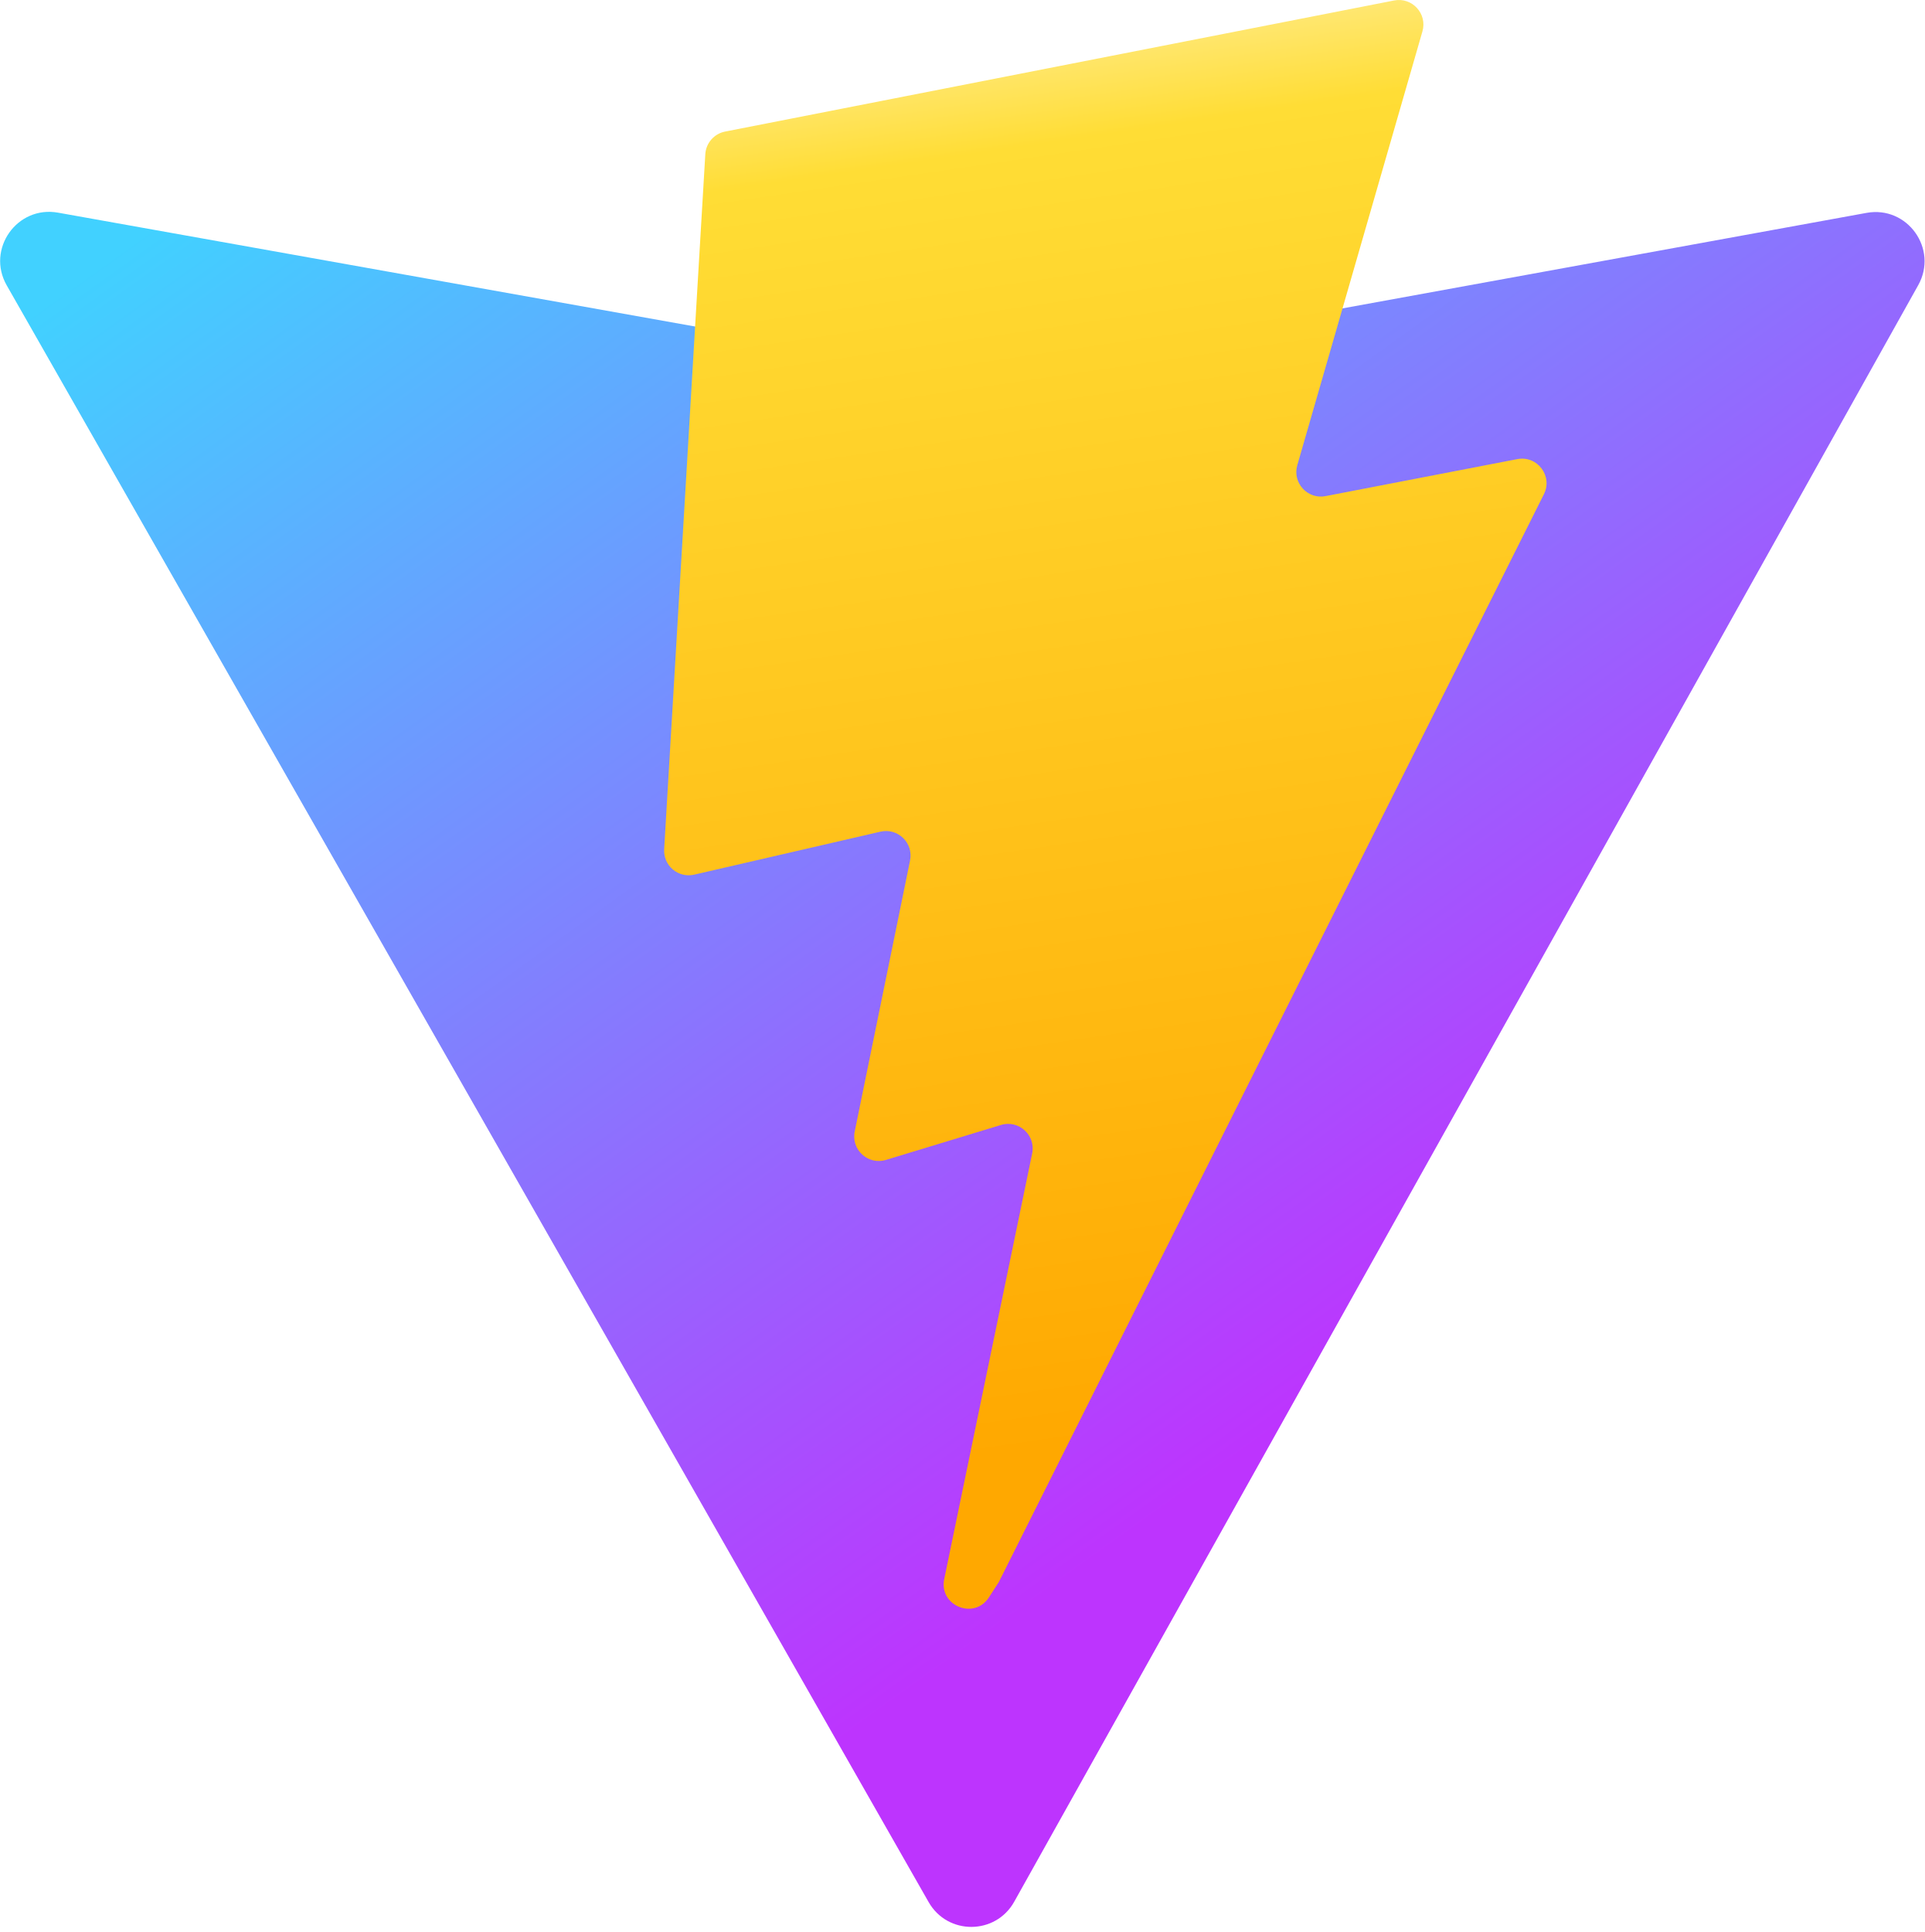
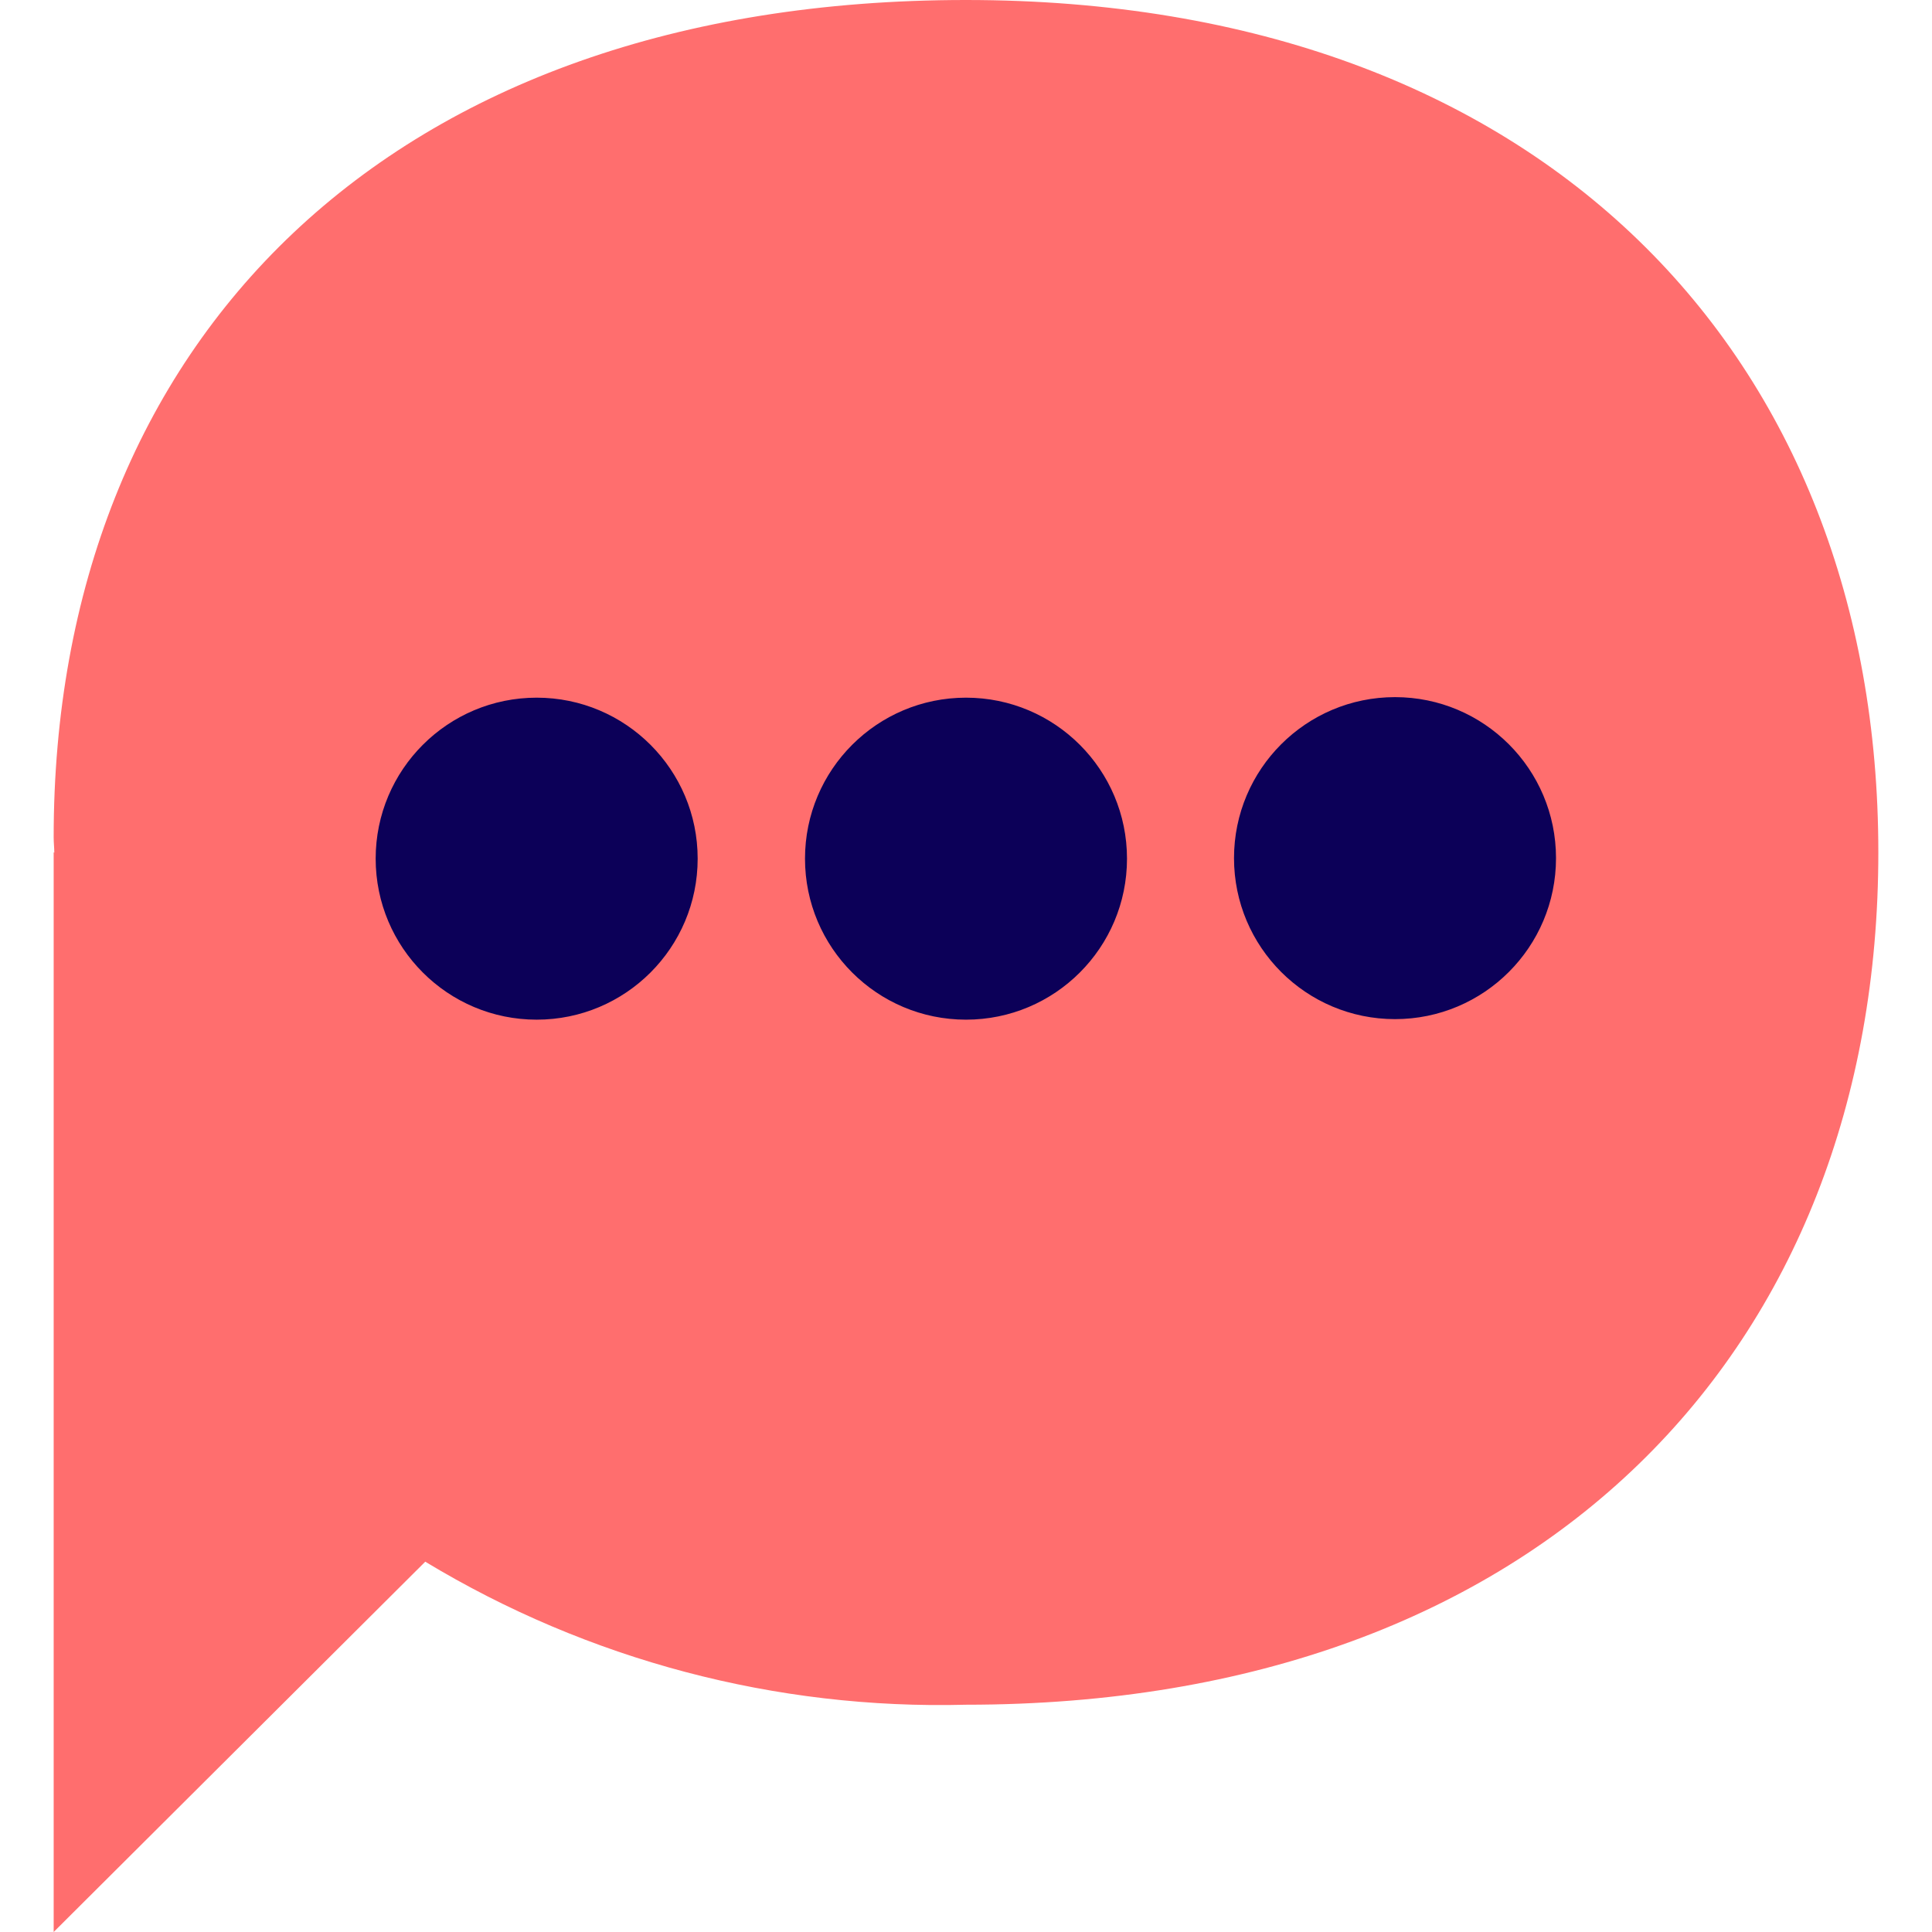
- <svg xmlns="http://www.w3.org/2000/svg" aria-hidden="true" role="img" class="iconify iconify--logos" width="31.88" height="32" preserveAspectRatio="xMidYMid meet" viewBox="0 0 256 257">
+ <svg xmlns="http://www.w3.org/2000/svg" width="800px" height="800px" viewBox="-1 0 36 36" version="1.1">
  <defs>
-     <linearGradient id="IconifyId1813088fe1fbc01fb466" x1="-.828%" x2="57.636%" y1="7.652%" y2="78.411%">
-       <stop offset="0%" stop-color="#41D1FF" />
-       <stop offset="100%" stop-color="#BD34FE" />
-     </linearGradient>
-     <linearGradient id="IconifyId1813088fe1fbc01fb467" x1="43.376%" x2="50.316%" y1="2.242%" y2="89.03%">
-       <stop offset="0%" stop-color="#FFEA83" />
-       <stop offset="8.333%" stop-color="#FFDD35" />
-       <stop offset="100%" stop-color="#FFA800" />
-     </linearGradient>
-   </defs>
-   <path fill="url(#IconifyId1813088fe1fbc01fb466)" d="M255.153 37.938L134.897 252.976c-2.483 4.44-8.862 4.466-11.382.048L.875 37.958c-2.746-4.814 1.371-10.646 6.827-9.67l120.385 21.517a6.537 6.537 0 0 0 2.322-.004l117.867-21.483c5.438-.991 9.574 4.796 6.877 9.62Z" />
-   <path fill="url(#IconifyId1813088fe1fbc01fb467)" d="M185.432.063L96.44 17.501a3.268 3.268 0 0 0-2.634 3.014l-5.474 92.456a3.268 3.268 0 0 0 3.997 3.378l24.777-5.718c2.318-.535 4.413 1.507 3.936 3.838l-7.361 36.047c-.495 2.426 1.782 4.5 4.151 3.78l15.304-4.649c2.372-.72 4.652 1.36 4.15 3.788l-11.698 56.621c-.732 3.542 3.979 5.473 5.943 2.437l1.313-2.028l72.516-144.72c1.215-2.423-.88-5.186-3.54-4.672l-25.505 4.922c-2.396.462-4.435-1.77-3.759-4.114l16.646-57.705c.677-2.35-1.37-4.583-3.769-4.113Z" />
+ 
+ </defs>
+   <g id="Vivid.JS" stroke="none" stroke-width="1" fill="none" fill-rule="evenodd">
+     <g id="Vivid-Icons" transform="translate(-668, -409)">
+       <g id="Icons" transform="translate(37, 169)">
+         <g id="chat" transform="translate(624, 234)">
+           <g transform="translate(7, 6)" id="Shape">
+             <path d="M17,31.765 C13.456,31.858 9.959,30.933 6.924,29.1 L0,36 L0,15.882 L0.012,15.888 C0.011,15.791 0,15.7 0,15.6 C0,6.369 6.247,0 17,0 C27.753,0 34,6.652 34,15.882 C34,25.112 27.753,31.765 17,31.765 Z" fill="#FF6E6E">
+ 
+ </path>
+             <path d="M24.994,12.99 C26.651,12.99 27.994,14.333 27.994,15.99 C27.994,17.647 26.651,18.99 24.994,18.99 C23.337,18.99 21.994,17.647 21.994,15.99 C21.994,14.333 23.337,12.99 24.994,12.99 Z M17,13 C18.657,13 20,14.343 20,16 C20,17.657 18.657,19 17,19 C15.343,19 14,17.657 14,16 C14,14.343 15.343,13 17,13 Z M9,13 C10.657,13 12,14.343 12,16 C12,17.657 10.657,19 9,19 C7.343,19 6,17.657 6,16 C6,14.343 7.343,13 9,13 Z" fill="#0C0058">
+ 
+ </path>
+           </g>
+         </g>
+       </g>
+     </g>
+   </g>
</svg>
